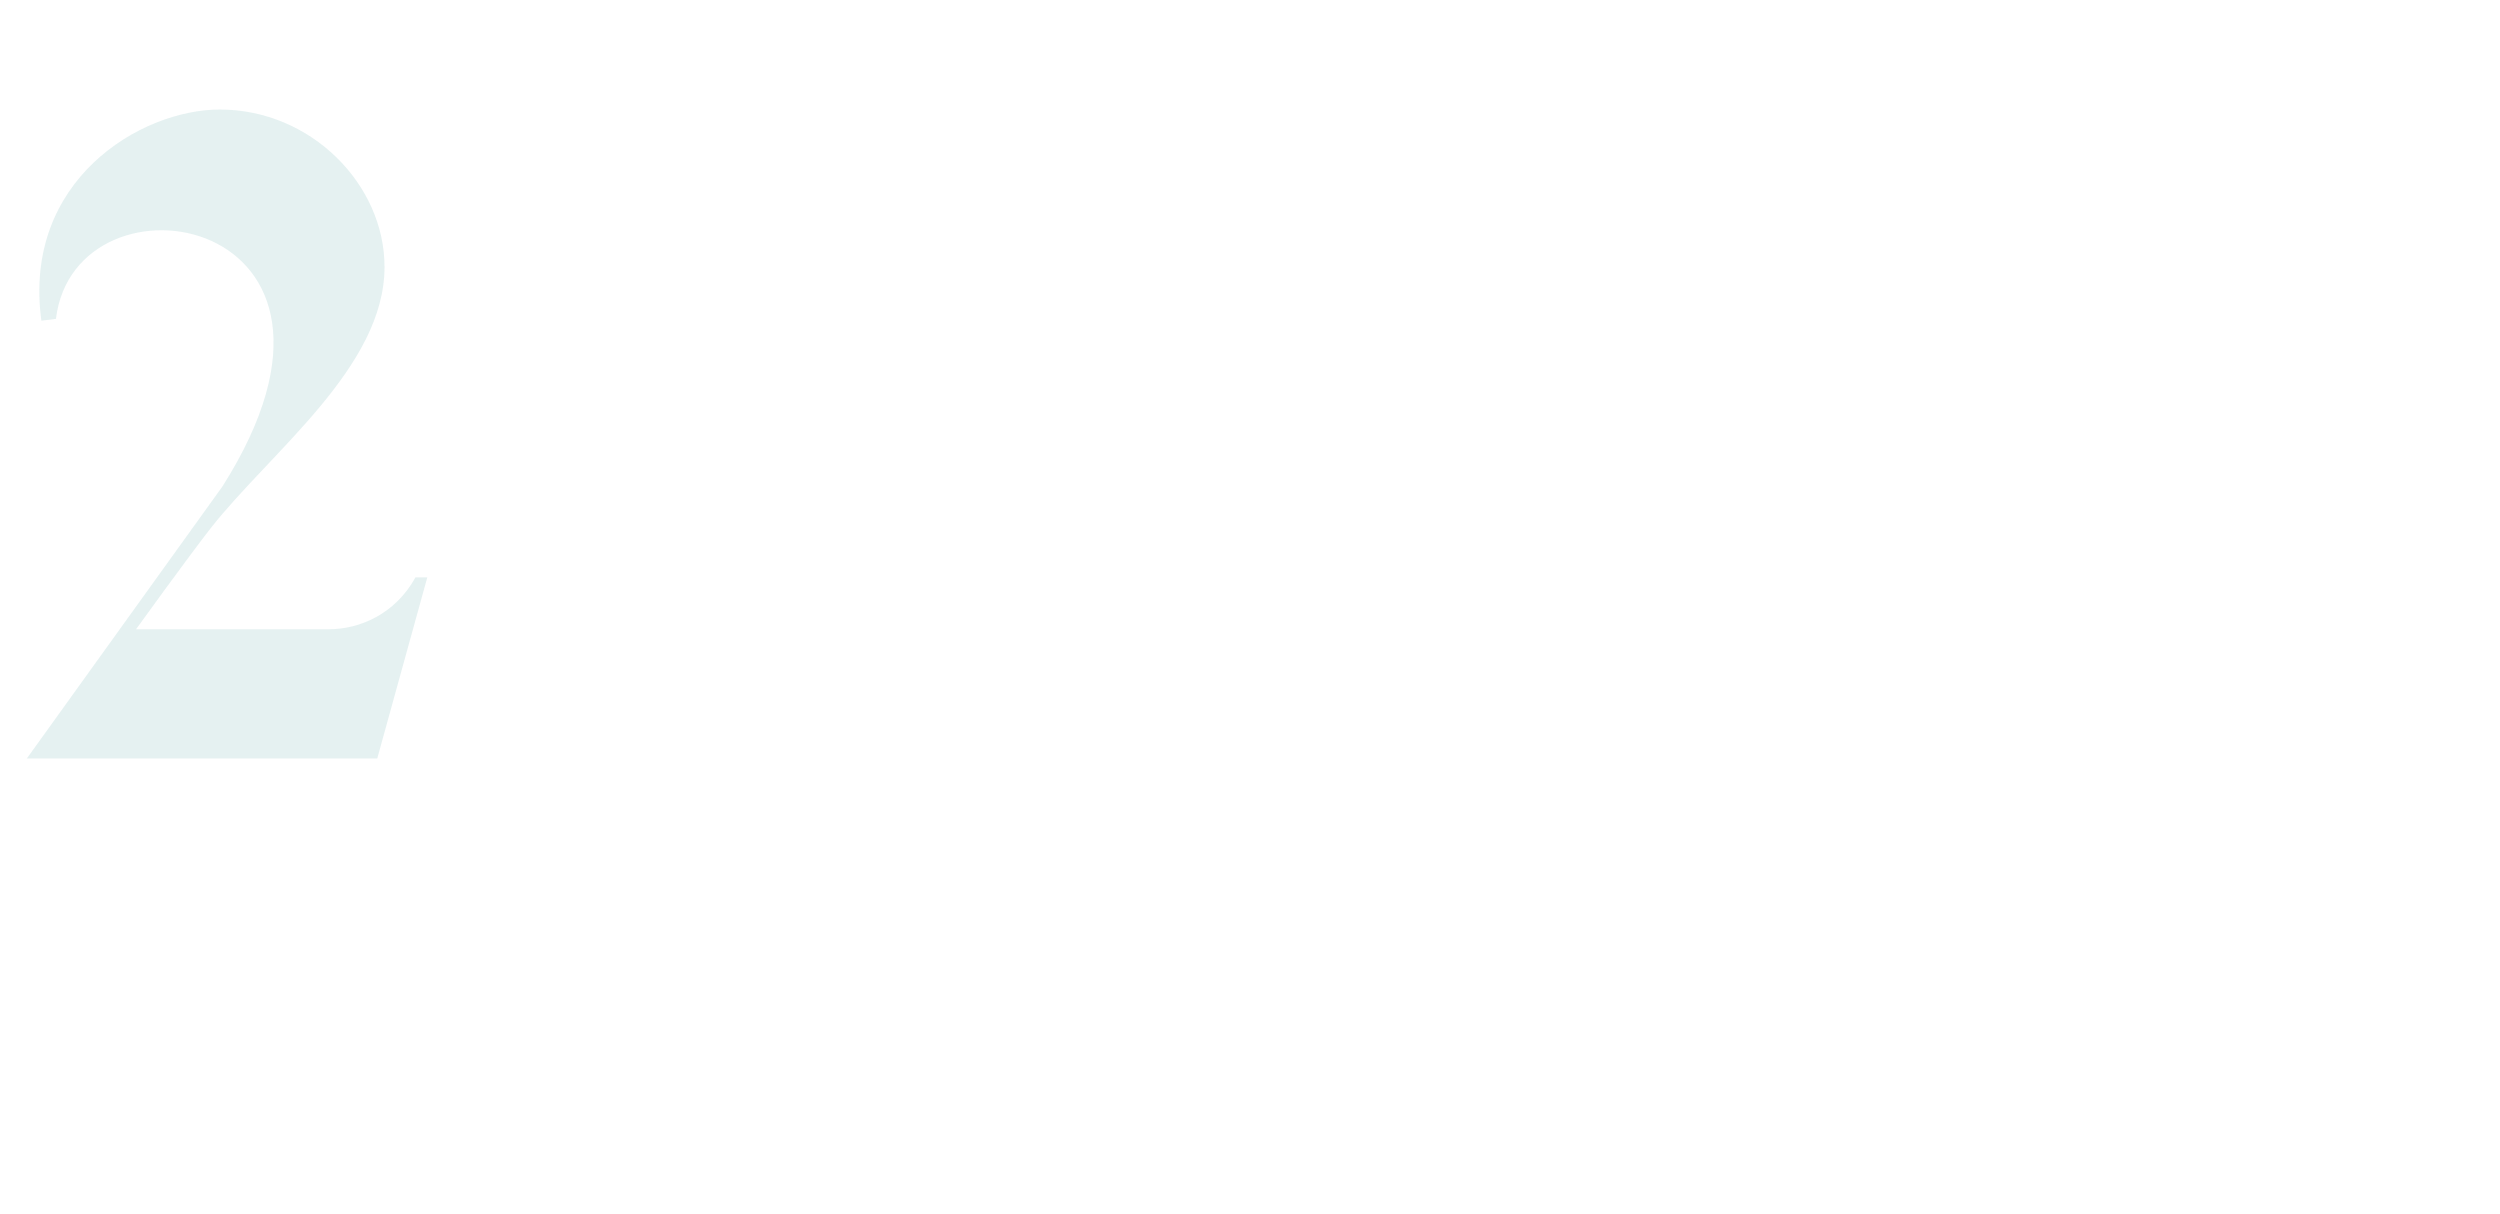
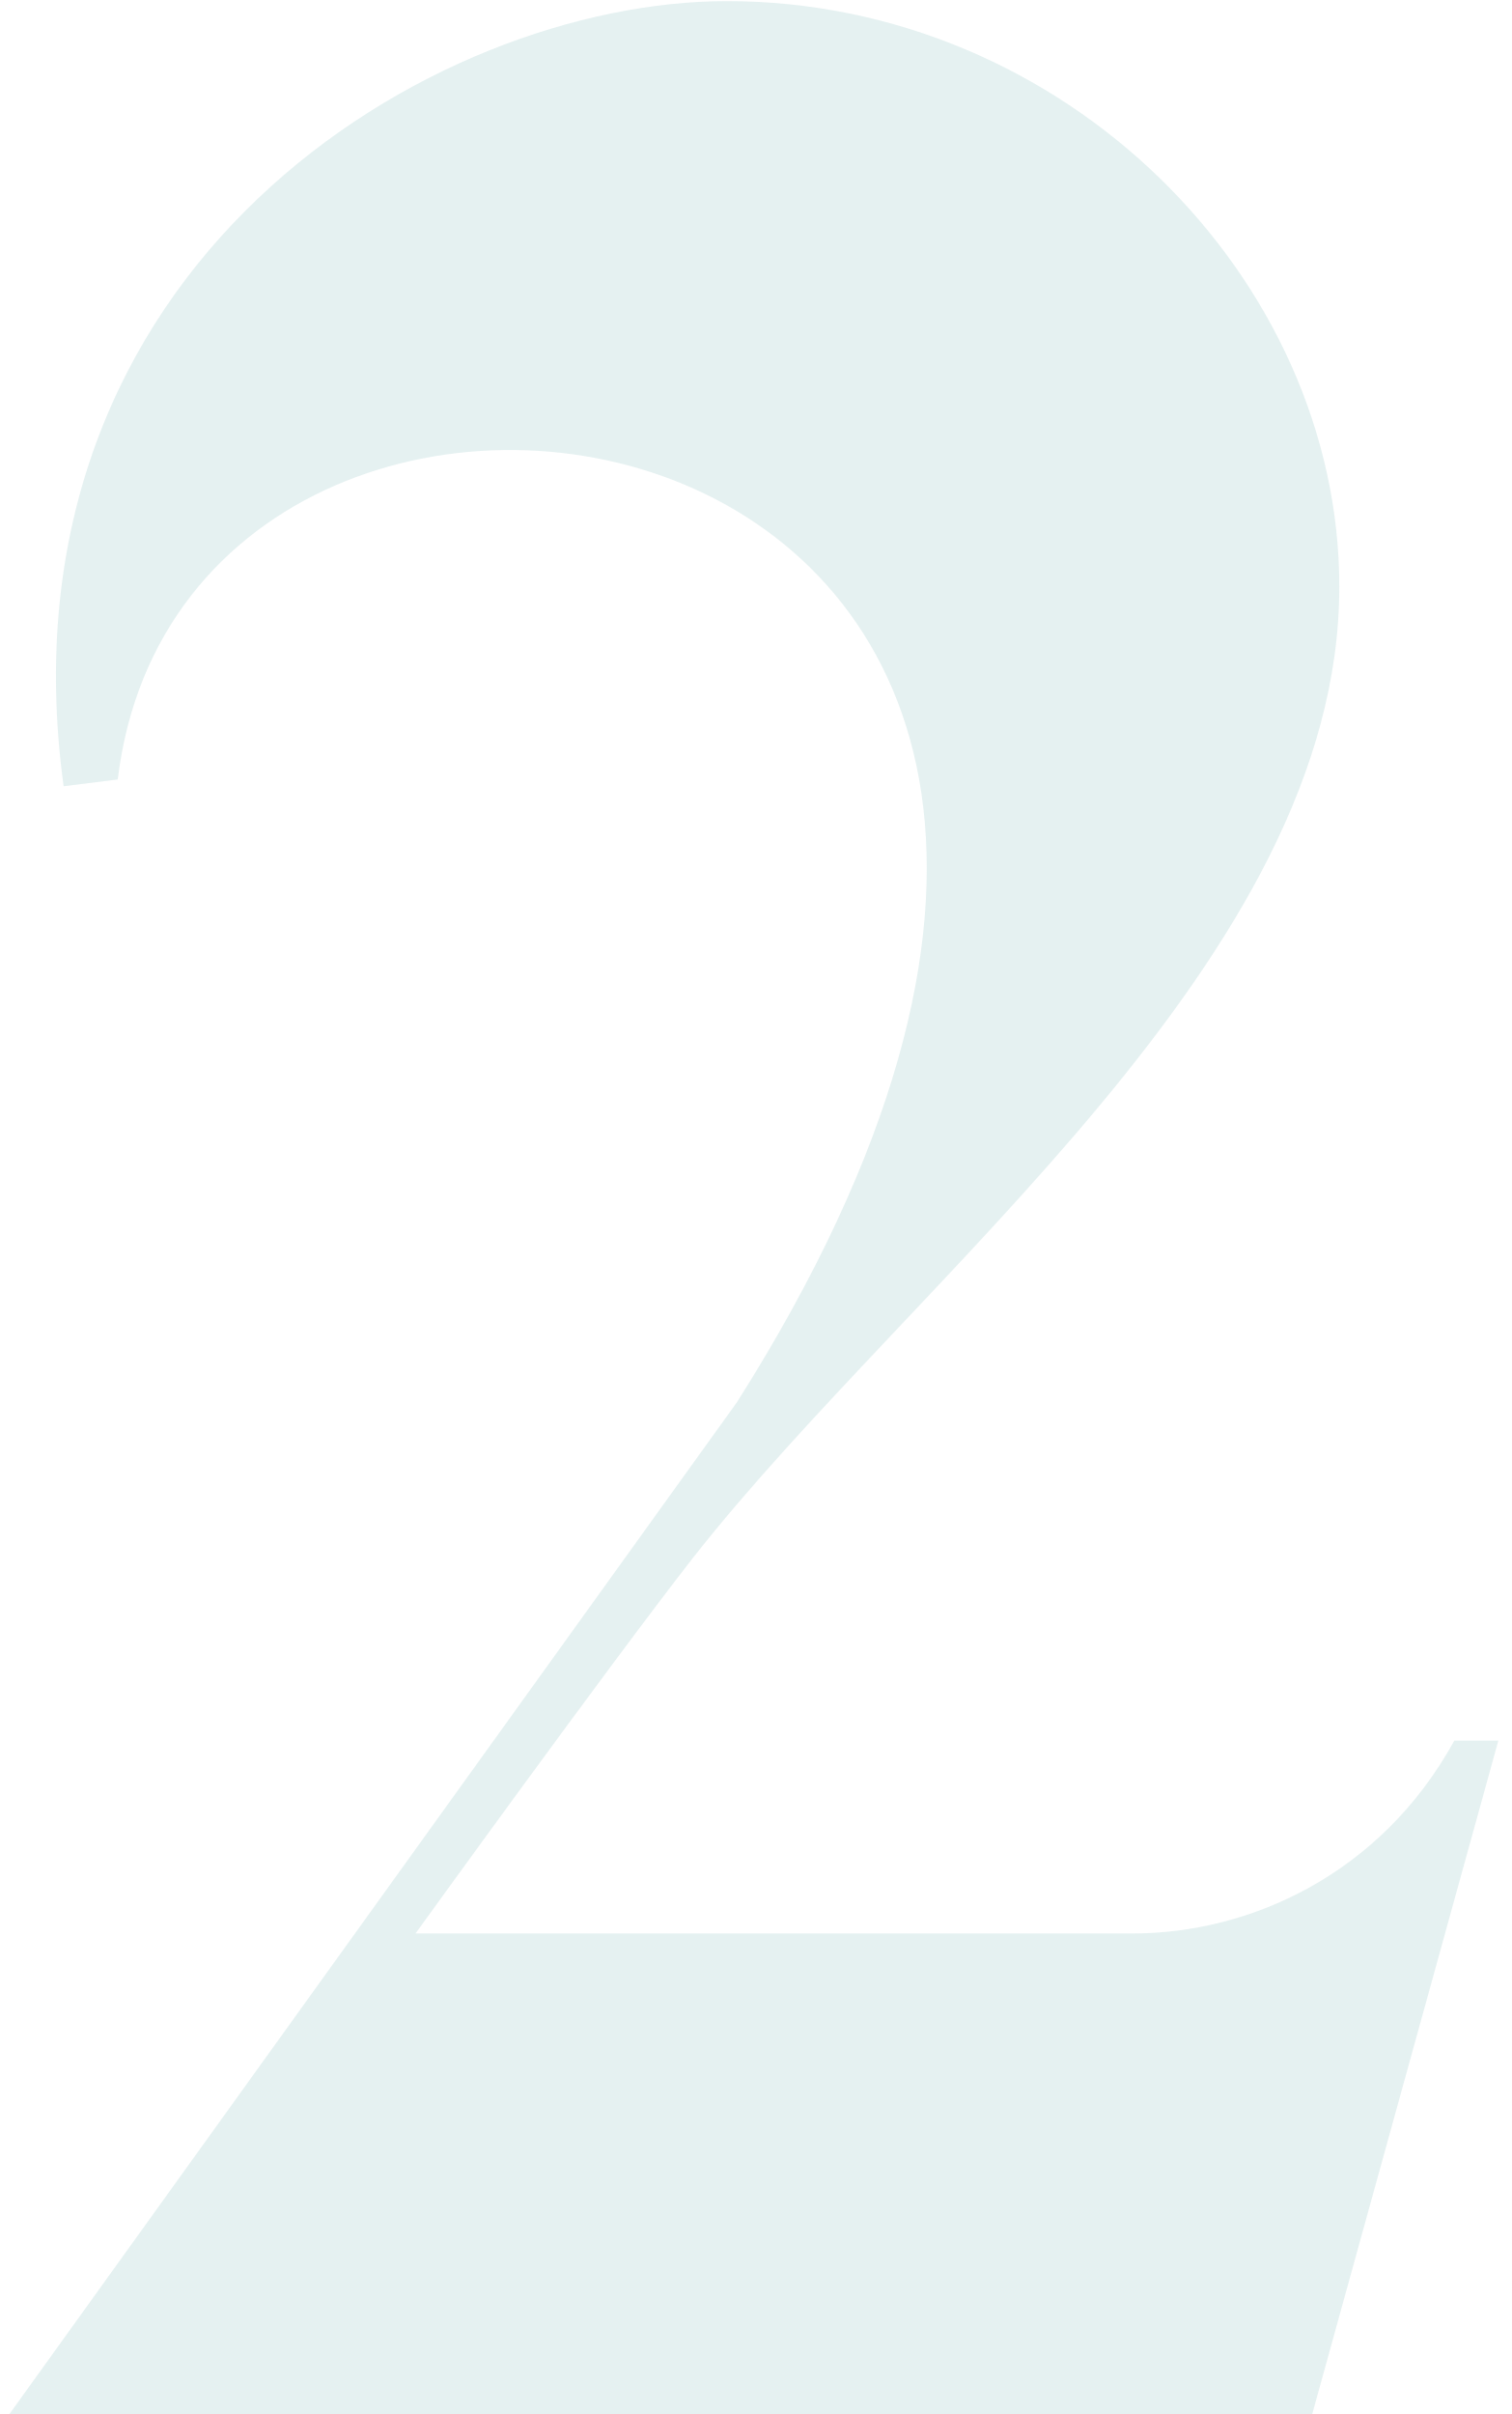
- <svg xmlns="http://www.w3.org/2000/svg" width="412" height="200" viewBox="0 0 412 200" fill="none">
-   <path d="M68.47 95.15C65.17 101.15 59.32 103.7 54.22 103.7H22.42C22.42 103.7 30.97 91.85 34.72 87.05C44.62 74.45 63.37 60.5 63.37 44C63.37 30.35 51.22 18.05 36.22 18.05C23.17 18.05 3.67 29.75 6.82 52.85L9.22 52.55C12.37 26.45 65.17 35.15 36.67 80.15L4.42 125H62.17L70.42 95.15H68.47Z" fill="#51A1A4" fill-opacity="0.15" />
+ <svg xmlns="http://www.w3.org/2000/svg" width="67" height="107" viewBox="0 0 67 107" fill="none">
+   <path d="M64.47 77.15C61.17 83.15 55.32 85.7 50.22 85.7H18.42C18.42 85.7 26.97 73.85 30.72 69.05C40.62 56.45 59.37 42.5 59.37 26C59.37 12.35 47.22 0.05 32.22 0.05C19.17 0.05 -0.33 11.75 2.82 34.85L5.22 34.55C8.37 8.45 61.17 17.15 32.67 62.15L0.42 107H58.17L66.42 77.15H64.47Z" fill="#51A1A4" fill-opacity="0.15" />
</svg>
